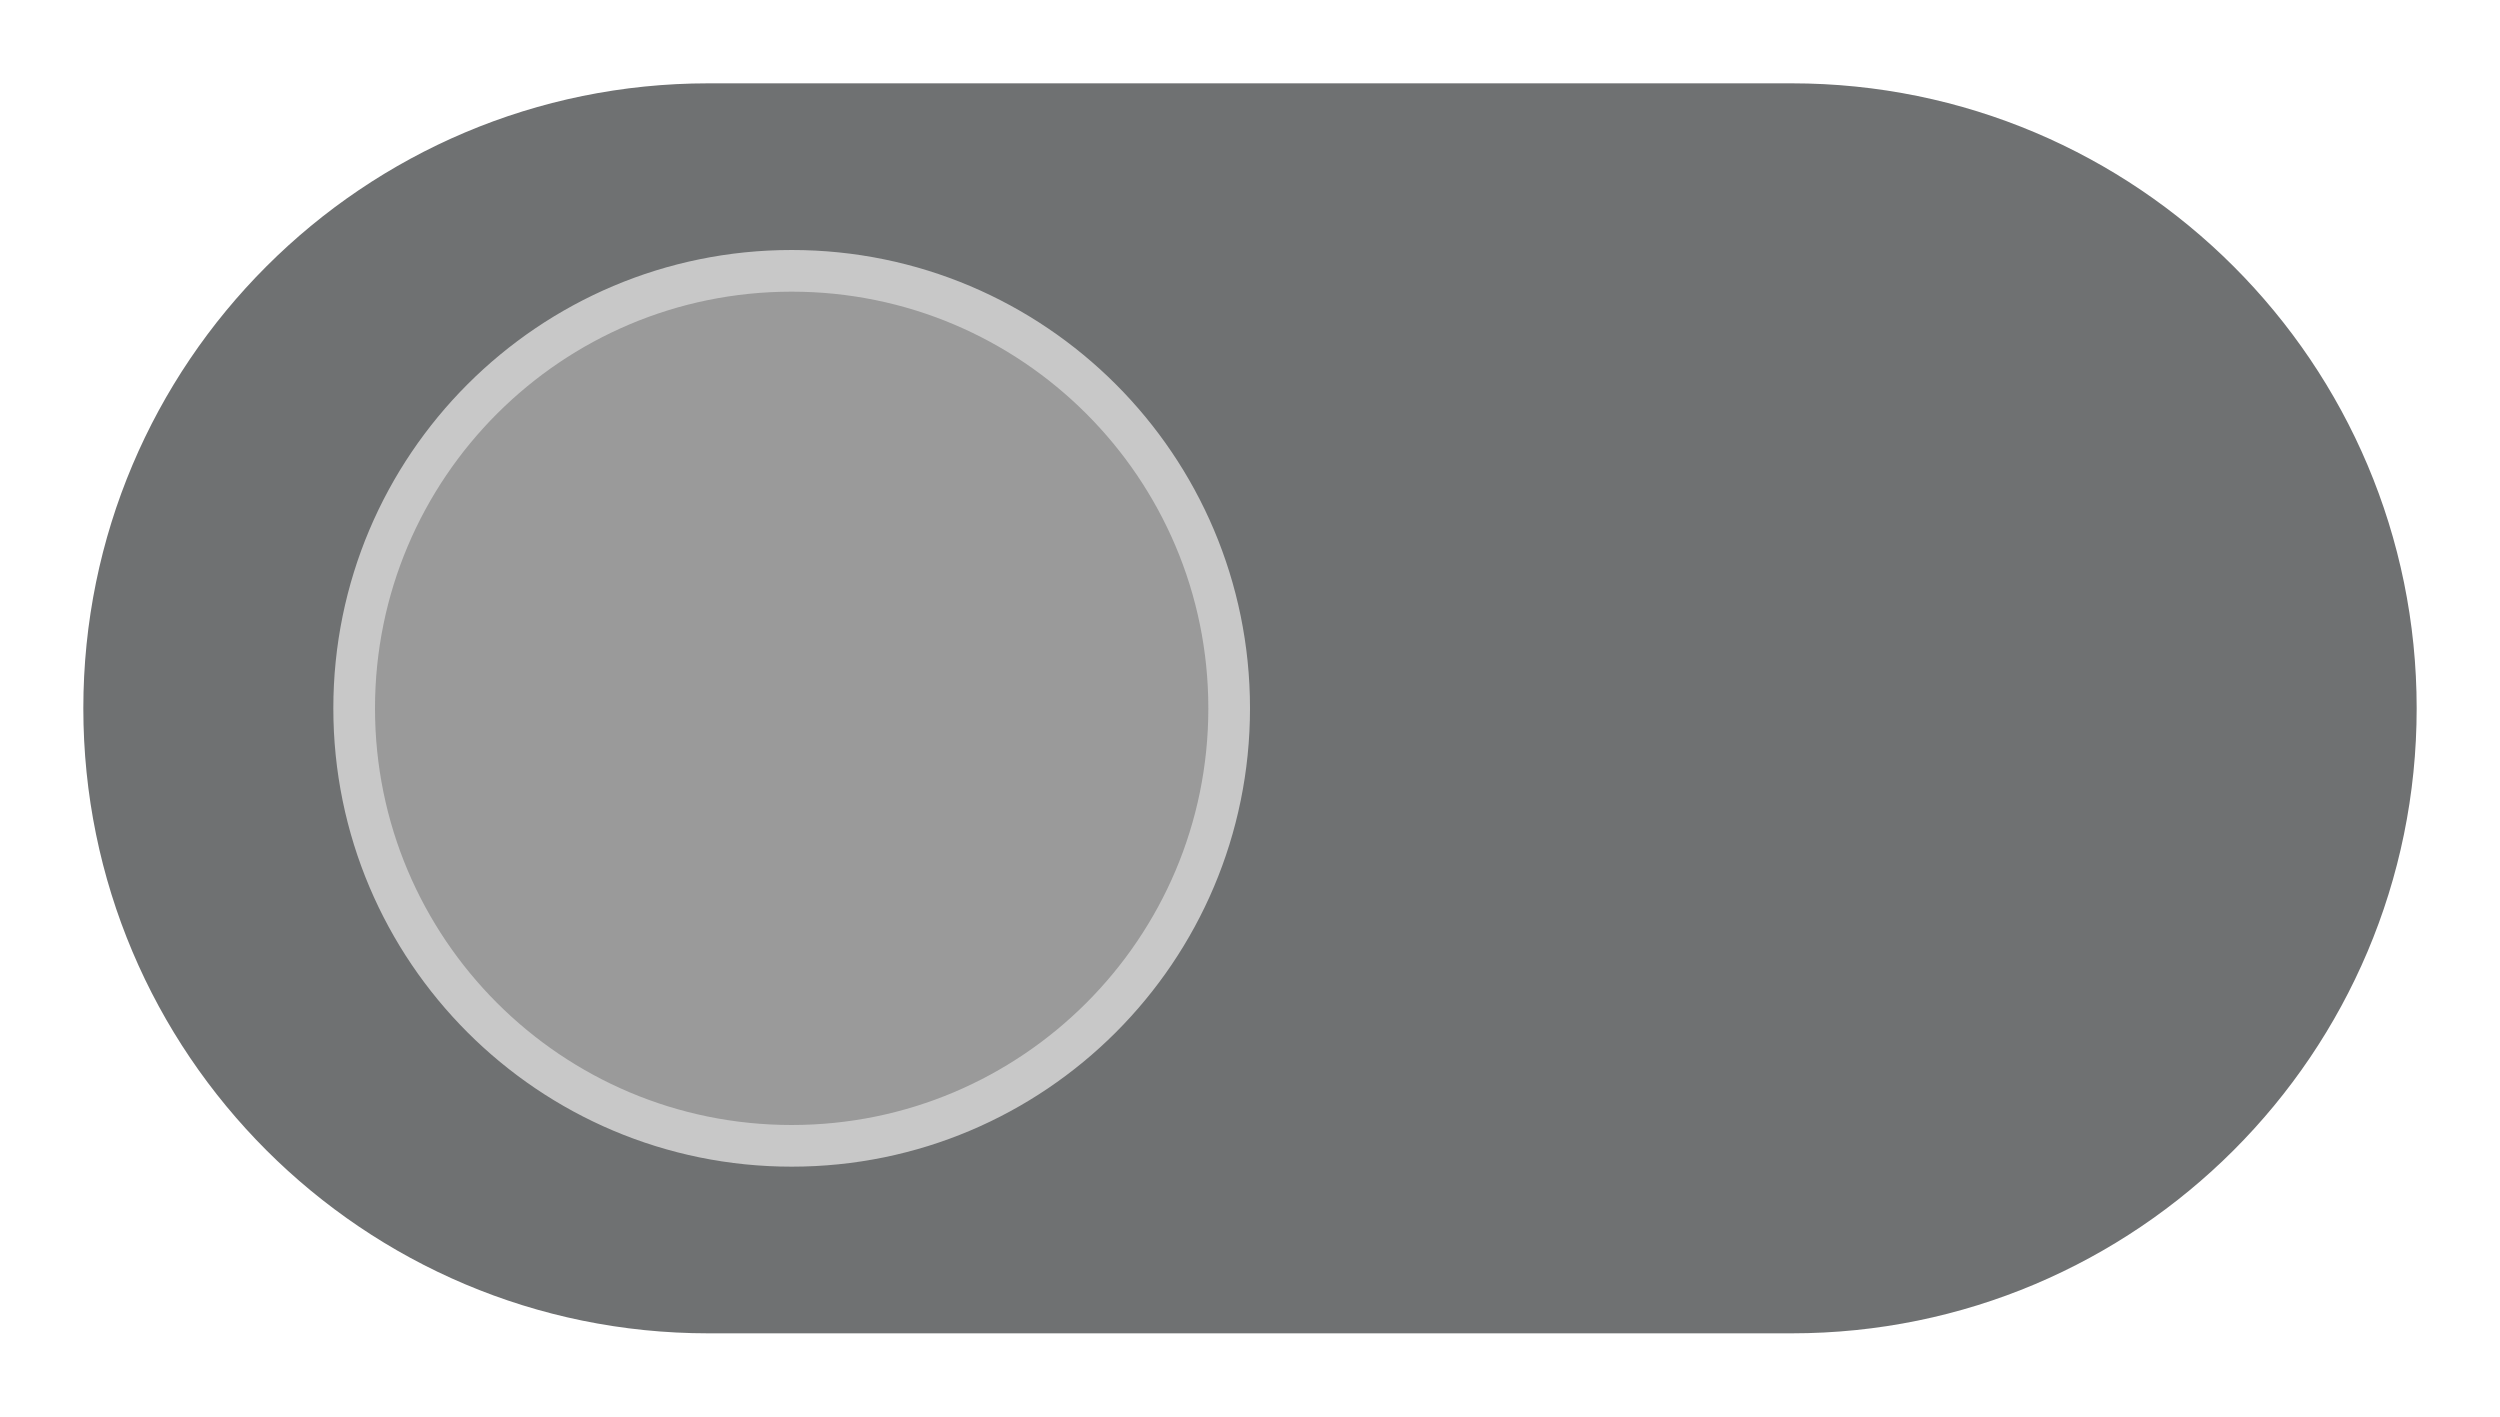
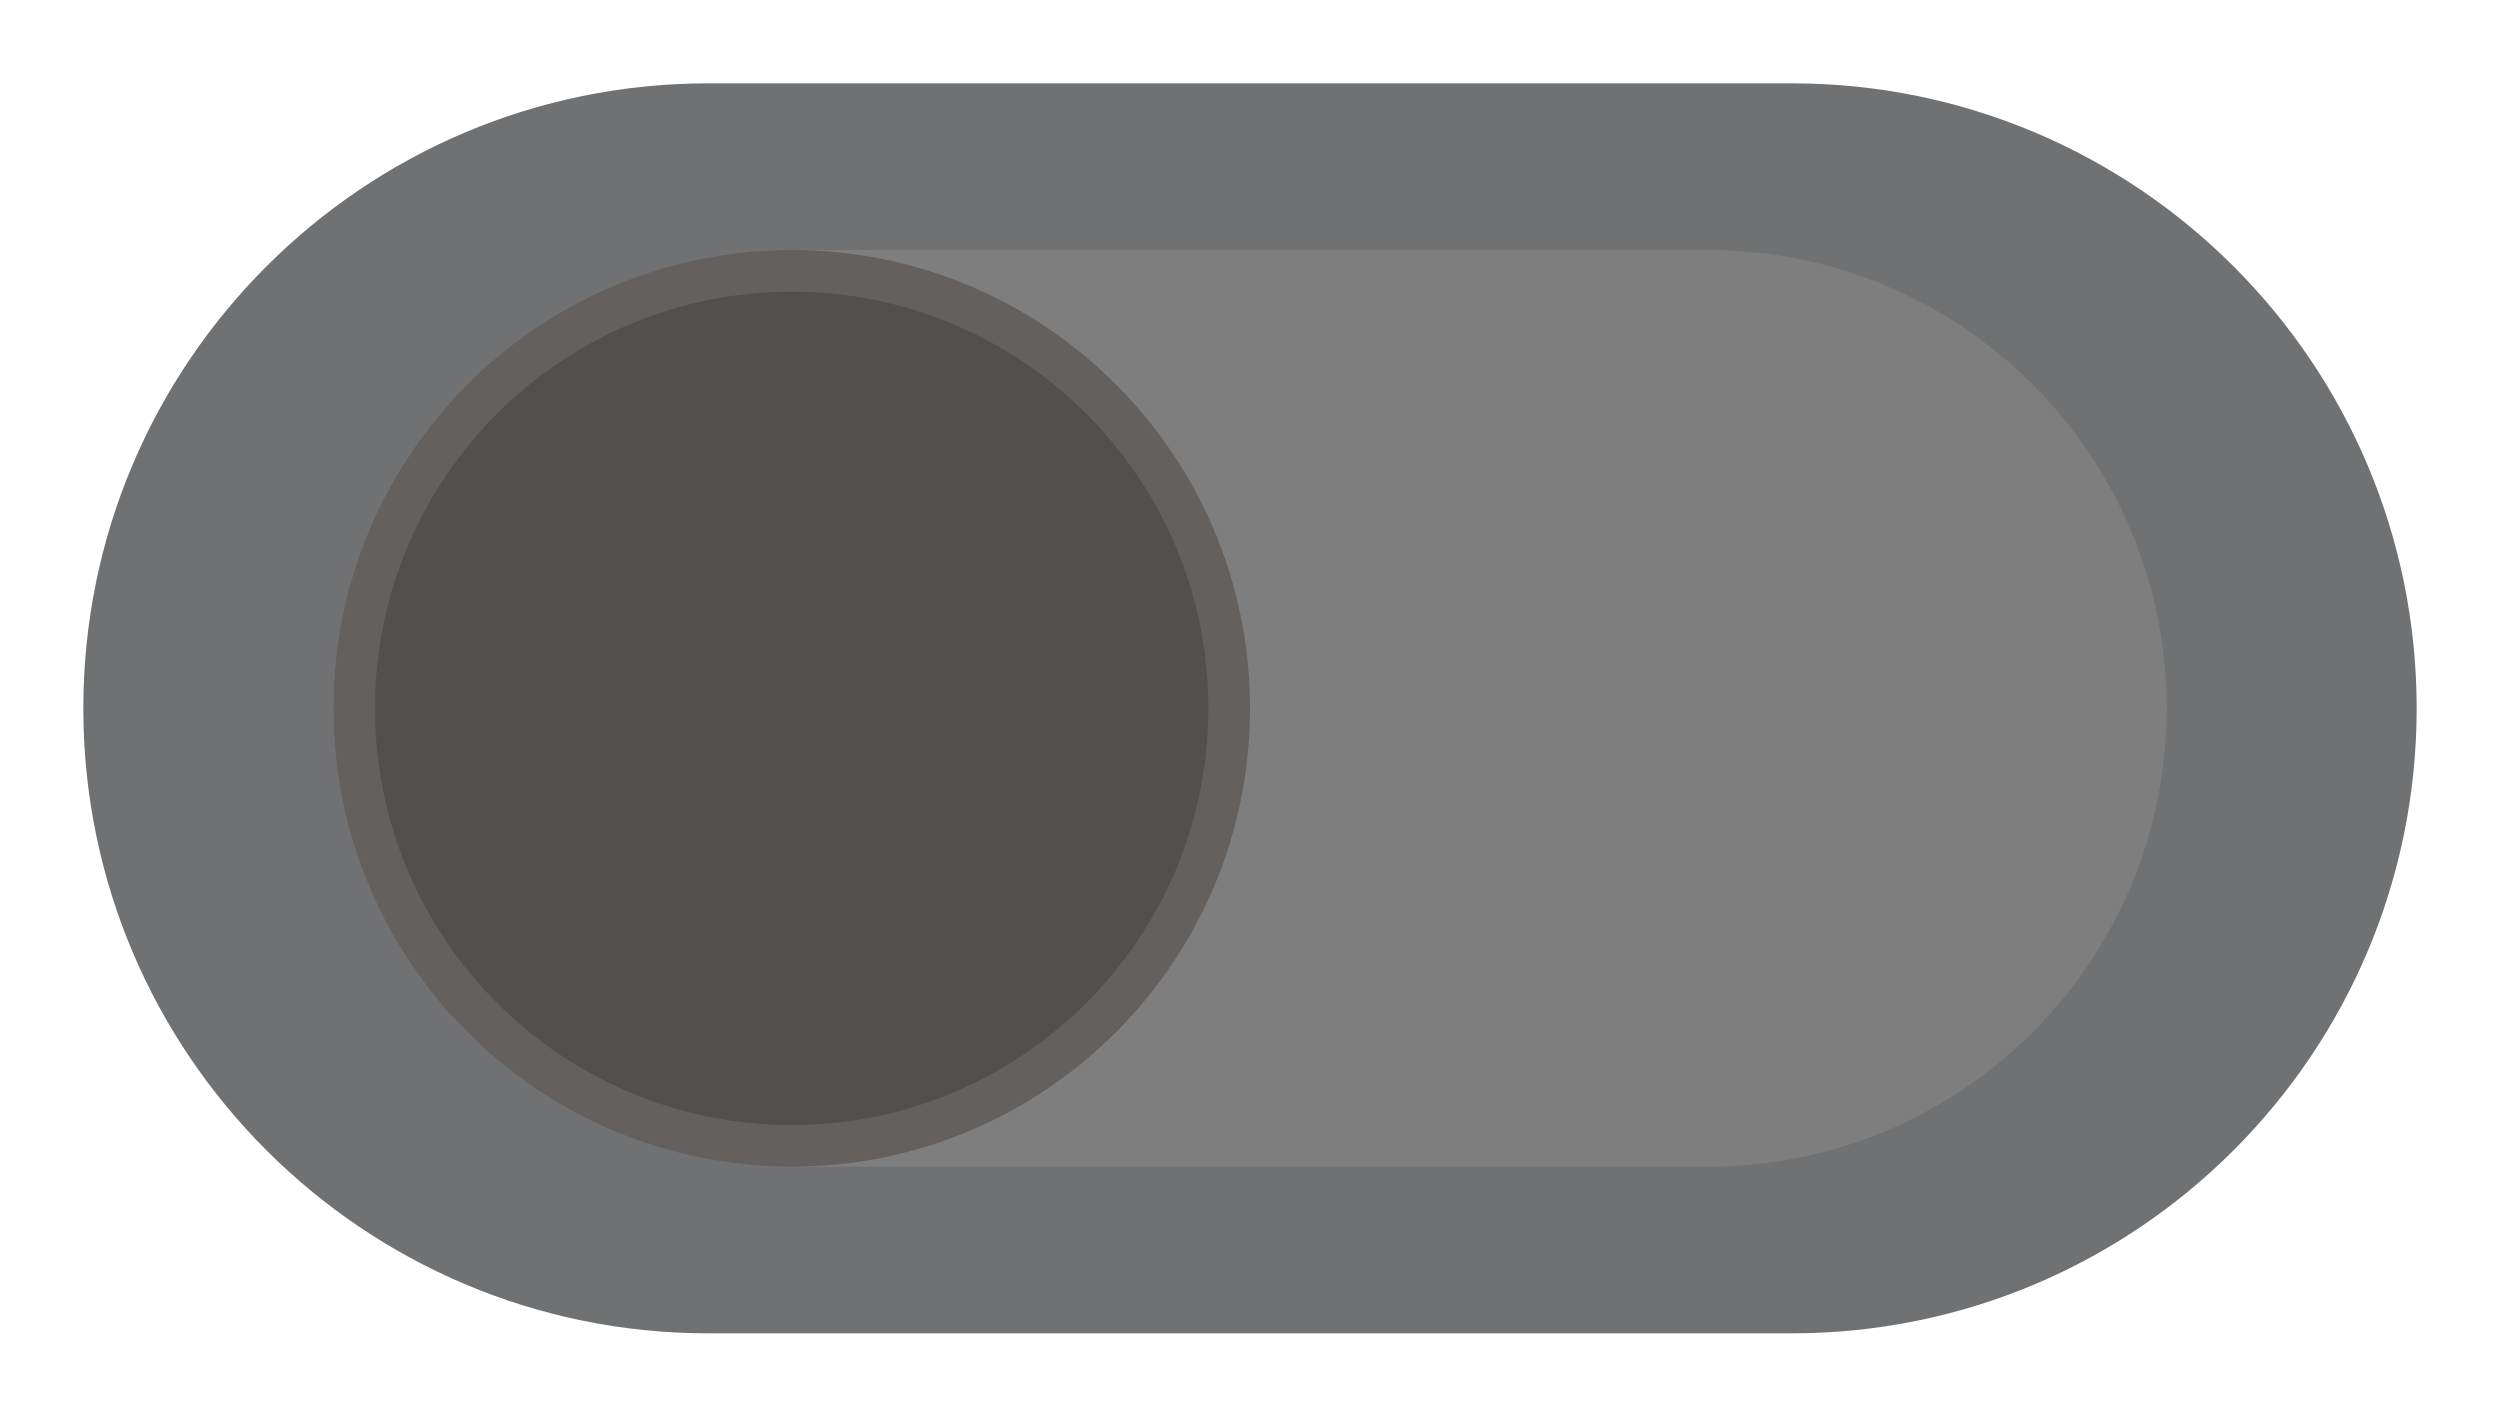
<svg xmlns="http://www.w3.org/2000/svg" width="60" height="34" viewBox="0 0 60 34" fill="none">
  <path d="M43 2H17C8.716 2 2 8.716 2 17C2 25.284 8.716 32 17 32H43C51.284 32 58 25.284 58 17C58 8.716 51.284 2 43 2Z" fill="#6F7172" />
-   <path d="M19 6.5C24.799 6.5 29.5 11.201 29.5 17C29.5 22.799 24.799 27.5 19 27.5C13.201 27.5 8.5 22.799 8.5 17C8.5 11.201 13.201 6.5 19 6.5Z" fill="#9A9A9A" stroke="#C8C8C8" />
+   <rect x="8" y="6" width="44" height="22" rx="11" fill="#7F7E7E" />
+   <path d="M19 6.5C24.799 6.5 29.5 11.201 29.5 17C29.5 22.799 24.799 27.5 19 27.5C13.201 27.5 8.5 22.799 8.5 17C8.5 11.201 13.201 6.5 19 6.5Z" fill="#524F4F" stroke="#64605D" />
</svg>
